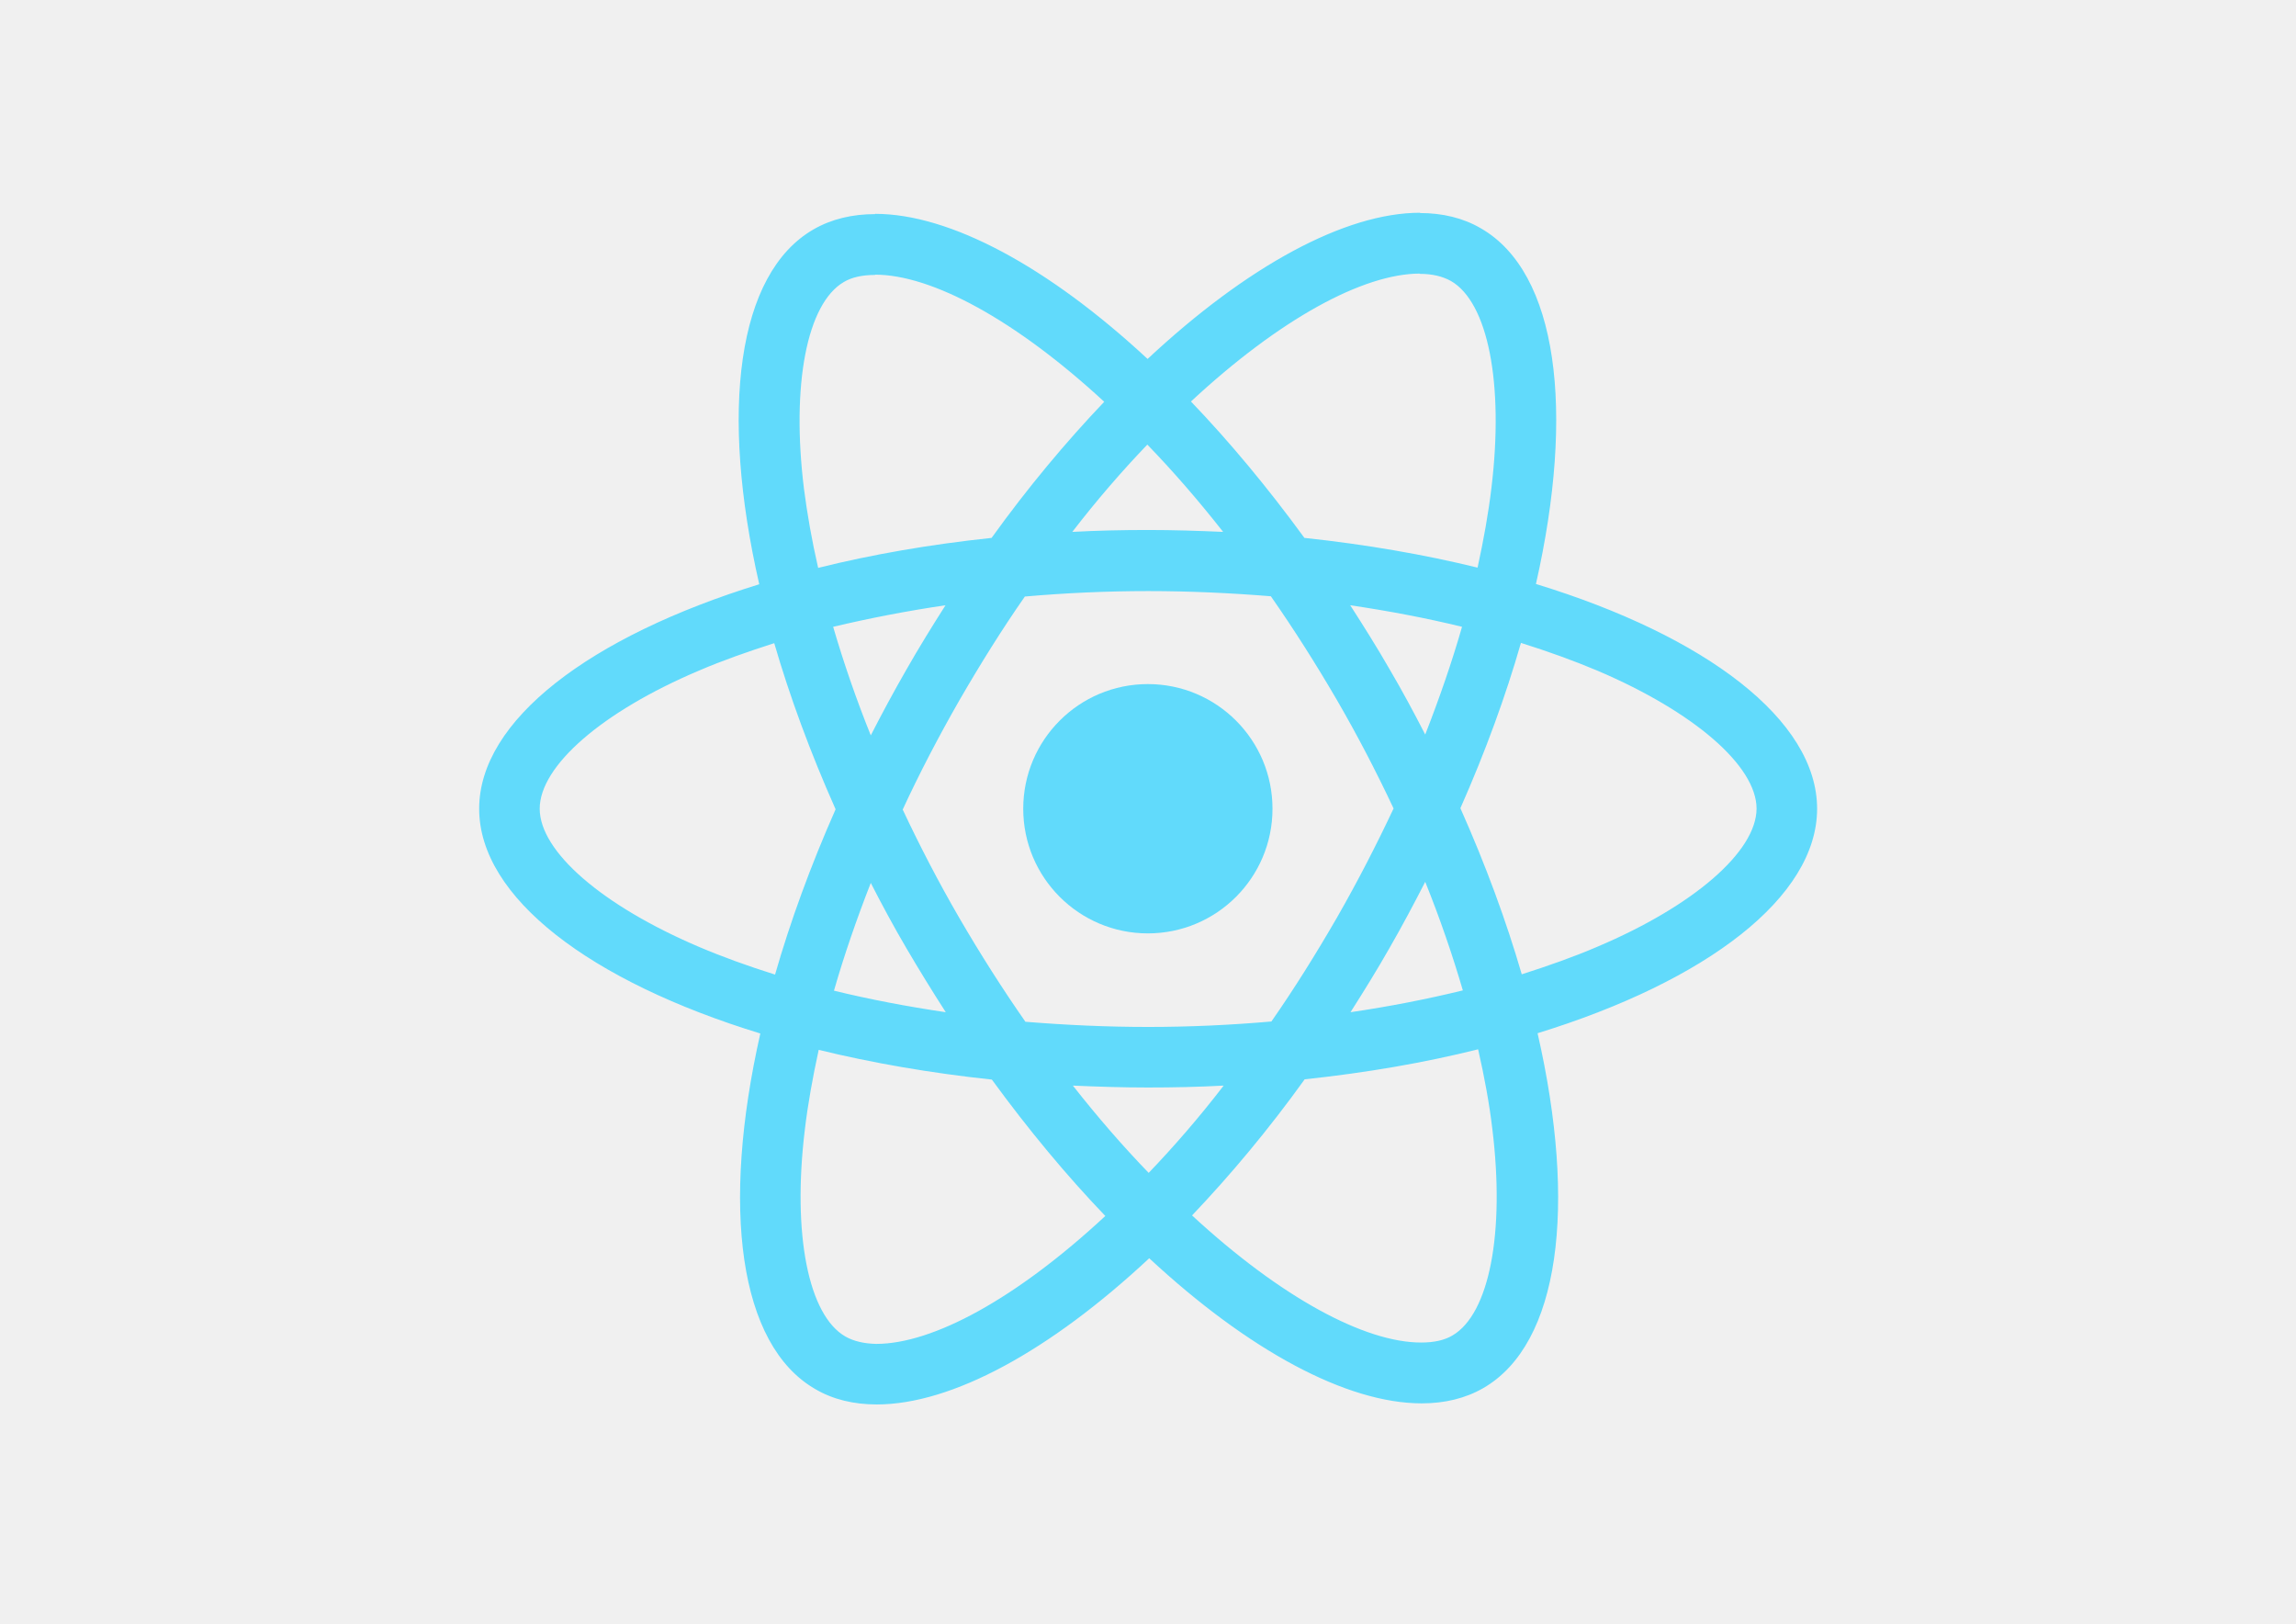
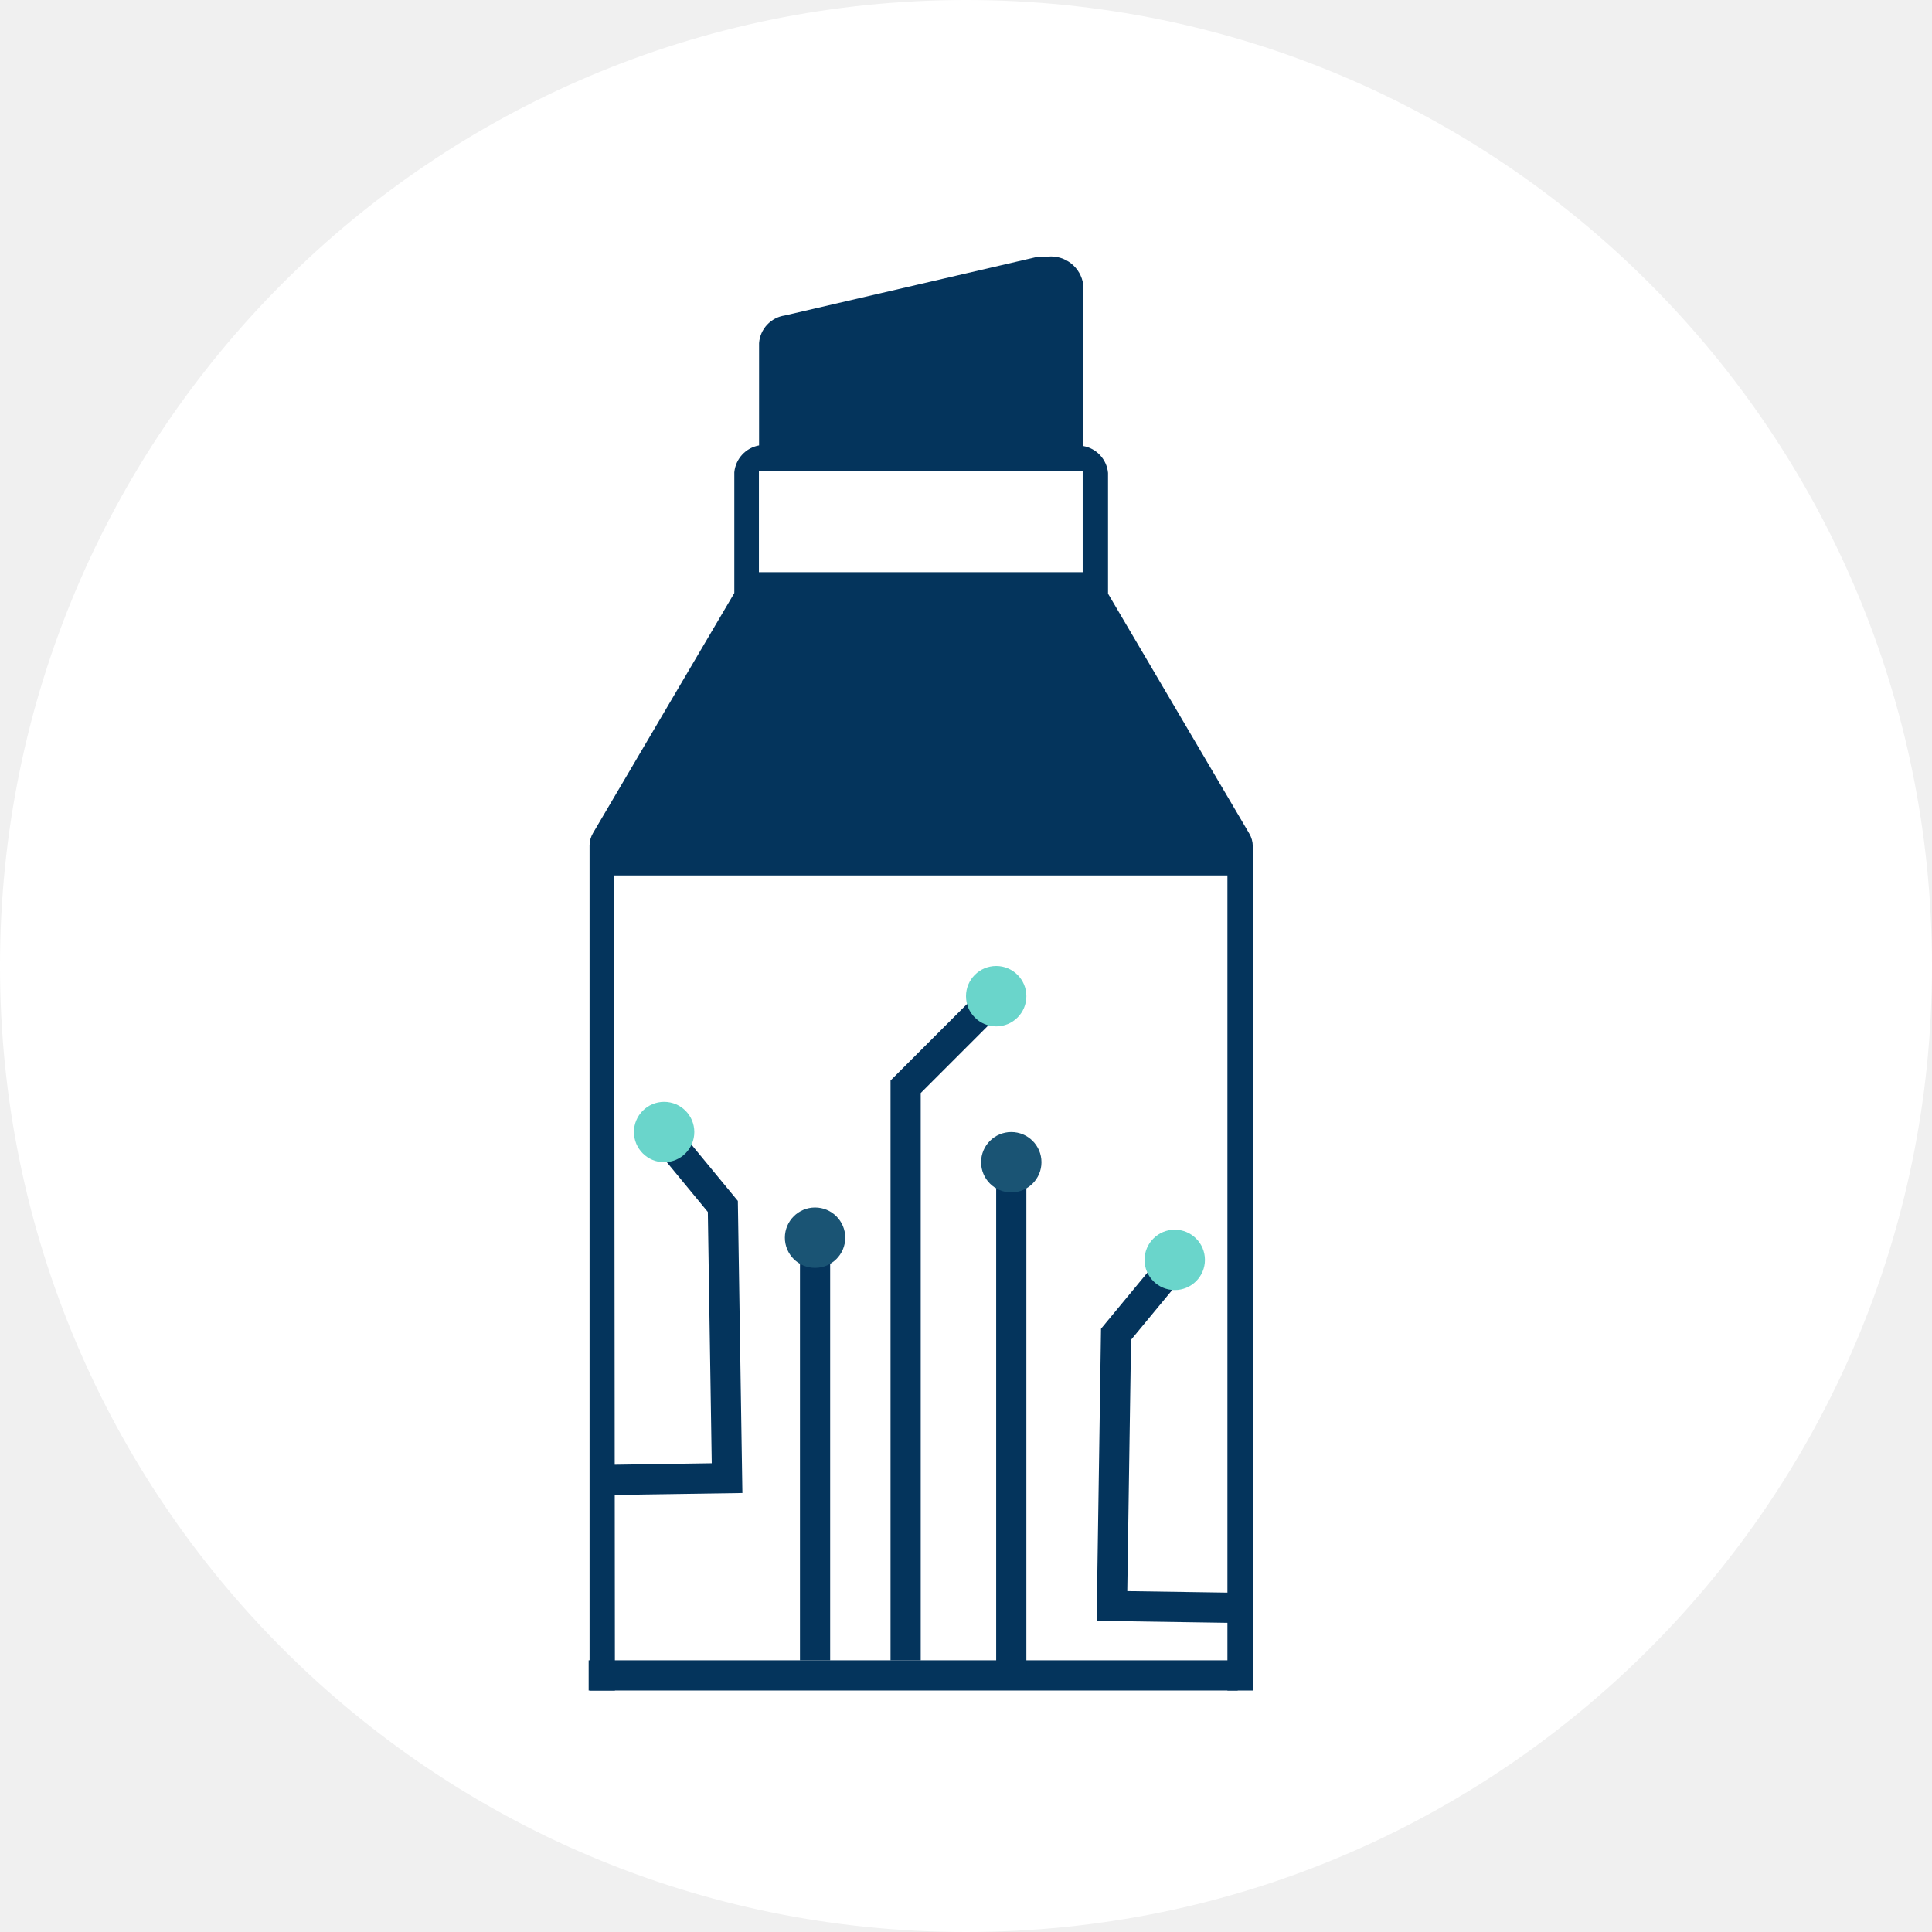
- <svg xmlns="http://www.w3.org/2000/svg" viewBox="0 0 841.9 595.3">
-   <g fill="#61DAFB">
-     <path d="M666.3 296.5c0-32.5-40.7-63.3-103.1-82.4 14.4-63.6 8-114.2-20.2-130.4-6.5-3.8-14.1-5.6-22.4-5.6v22.3c4.6 0 8.3.9 11.4 2.6 13.6 7.8 19.5 37.5 14.9 75.7-1.1 9.4-2.9 19.3-5.1 29.4-19.6-4.8-41-8.5-63.5-10.9-13.5-18.5-27.5-35.3-41.6-50 32.6-30.3 63.2-46.9 84-46.9V78c-27.5 0-63.5 19.6-99.9 53.6-36.4-33.8-72.4-53.2-99.9-53.2v22.3c20.7 0 51.4 16.5 84 46.6-14 14.7-28 31.4-41.3 49.9-22.6 2.4-44 6.1-63.6 11-2.3-10-4-19.7-5.2-29-4.7-38.2 1.1-67.9 14.6-75.8 3-1.8 6.9-2.6 11.5-2.6V78.5c-8.4 0-16 1.8-22.6 5.6-28.1 16.2-34.4 66.7-19.9 130.1-62.2 19.2-102.7 49.9-102.7 82.3 0 32.5 40.7 63.3 103.1 82.4-14.4 63.6-8 114.2 20.2 130.4 6.5 3.8 14.1 5.6 22.5 5.6 27.5 0 63.5-19.6 99.9-53.6 36.4 33.8 72.4 53.2 99.9 53.2 8.4 0 16-1.8 22.6-5.6 28.1-16.2 34.4-66.7 19.9-130.1 62-19.1 102.5-49.9 102.5-82.3zm-130.2-66.7c-3.7 12.9-8.3 26.2-13.5 39.5-4.1-8-8.4-16-13.1-24-4.6-8-9.5-15.8-14.4-23.4 14.2 2.1 27.9 4.7 41 7.9zm-45.8 106.5c-7.8 13.5-15.8 26.3-24.1 38.2-14.9 1.3-30 2-45.2 2-15.1 0-30.2-.7-45-1.9-8.3-11.9-16.4-24.6-24.2-38-7.6-13.1-14.5-26.4-20.8-39.8 6.2-13.4 13.2-26.8 20.7-39.9 7.8-13.5 15.8-26.3 24.1-38.2 14.9-1.3 30-2 45.2-2 15.1 0 30.2.7 45 1.9 8.3 11.9 16.4 24.6 24.2 38 7.6 13.1 14.5 26.4 20.8 39.8-6.3 13.4-13.2 26.8-20.7 39.9zm32.3-13c5.4 13.4 10 26.8 13.8 39.8-13.1 3.2-26.9 5.9-41.2 8 4.9-7.7 9.8-15.6 14.4-23.7 4.6-8 8.9-16.1 13-24.1zM421.2 430c-9.3-9.6-18.6-20.3-27.8-32 9 .4 18.2.7 27.5.7 9.4 0 18.7-.2 27.8-.7-9 11.7-18.3 22.4-27.5 32zm-74.4-58.9c-14.2-2.1-27.9-4.7-41-7.9 3.7-12.9 8.3-26.2 13.5-39.5 4.1 8 8.4 16 13.1 24 4.7 8 9.5 15.8 14.4 23.4zM420.7 163c9.3 9.6 18.6 20.3 27.8 32-9-.4-18.2-.7-27.5-.7-9.4 0-18.7.2-27.8.7 9-11.7 18.3-22.4 27.5-32zm-74 58.9c-4.9 7.7-9.8 15.6-14.4 23.7-4.6 8-8.9 16-13 24-5.4-13.4-10-26.8-13.8-39.8 13.1-3.1 26.9-5.8 41.2-7.9zm-90.5 125.2c-35.4-15.1-58.3-34.9-58.3-50.6 0-15.7 22.9-35.6 58.3-50.6 8.6-3.7 18-7 27.7-10.1 5.7 19.6 13.2 40 22.5 60.9-9.2 20.8-16.6 41.1-22.2 60.6-9.9-3.1-19.3-6.5-28-10.2zM310 490c-13.6-7.8-19.5-37.5-14.9-75.7 1.1-9.4 2.9-19.3 5.1-29.4 19.6 4.8 41 8.5 63.5 10.9 13.5 18.5 27.5 35.3 41.6 50-32.6 30.3-63.2 46.9-84 46.9-4.5-.1-8.3-1-11.3-2.7zm237.2-76.2c4.7 38.2-1.1 67.9-14.6 75.8-3 1.8-6.9 2.6-11.5 2.6-20.7 0-51.4-16.5-84-46.6 14-14.7 28-31.4 41.3-49.9 22.6-2.4 44-6.1 63.6-11 2.3 10.1 4.1 19.8 5.2 29.1zm38.5-66.7c-8.6 3.7-18 7-27.7 10.1-5.7-19.6-13.2-40-22.5-60.9 9.2-20.8 16.6-41.1 22.2-60.6 9.9 3.1 19.3 6.5 28.1 10.2 35.4 15.1 58.3 34.9 58.3 50.6-.1 15.7-23 35.6-58.4 50.6zM320.8 78.4z" />
-     <circle cx="420.9" cy="296.5" r="45.7" />
-     <path d="M520.5 78.1z" />
-   </g>
+ <svg xmlns="http://www.w3.org/2000/svg" id="Layer_1" data-name="Layer 1" viewBox="0 0 128 128">
+   <defs>
+     <style>.cls-1{fill:#fff;}.cls-2{fill:none;stroke:#04345c;stroke-miterlimit:10;stroke-width:2px;}.cls-3{fill:#1a5474;}.cls-4{fill:#6ad5cb;}.cls-5{fill:#04345c;}</style>
+   </defs>
+   <circle class="cls-1" cx="64" cy="64" r="64" />
+   <line class="cls-2" x1="39" y1="111" x2="82" y2="111" />
+   <line class="cls-2" x1="54" y1="83" x2="54" y2="110" />
+   <line class="cls-2" x1="67" y1="78" x2="67" y2="111" />
+   <polyline class="cls-2" points="40.17 98.05 48.17 97.93 47.89 79.93 44.23 75.49" />
+   <polyline class="cls-2" points="81.66 106.52 73.67 106.4 73.94 88.4 77.61 83.96" />
+   <circle class="cls-3" cx="67" cy="77" r="2" />
+   <circle class="cls-3" cx="54" cy="82" r="2" />
+   <polyline class="cls-2" points="60 110 60 72 66.5 65.5" />
+   <circle class="cls-4" cx="66" cy="66" r="2" />
+   <path class="cls-5" d="M40.69,58H81.32v54H83V56.06a1.65,1.65,0,0,0-.23-.83l-9.36-15.9v-8a2,2,0,0,0-1.64-1.78V18.87A2.16,2.16,0,0,0,69.43,17H68.8L52,20.9a2,2,0,0,0-1.71,1.83v6.78a2,2,0,0,0-1.64,1.78v8l-9.36,15.9a1.65,1.65,0,0,0-.23.83V112h1.68Zm9.59-26.77H71.73v6.68H50.28Z" transform="translate(0 0)" />
+   <circle class="cls-4" cx="44" cy="75" r="2" />
+   <circle class="cls-4" cx="77.83" cy="83.47" r="2" />
</svg>
